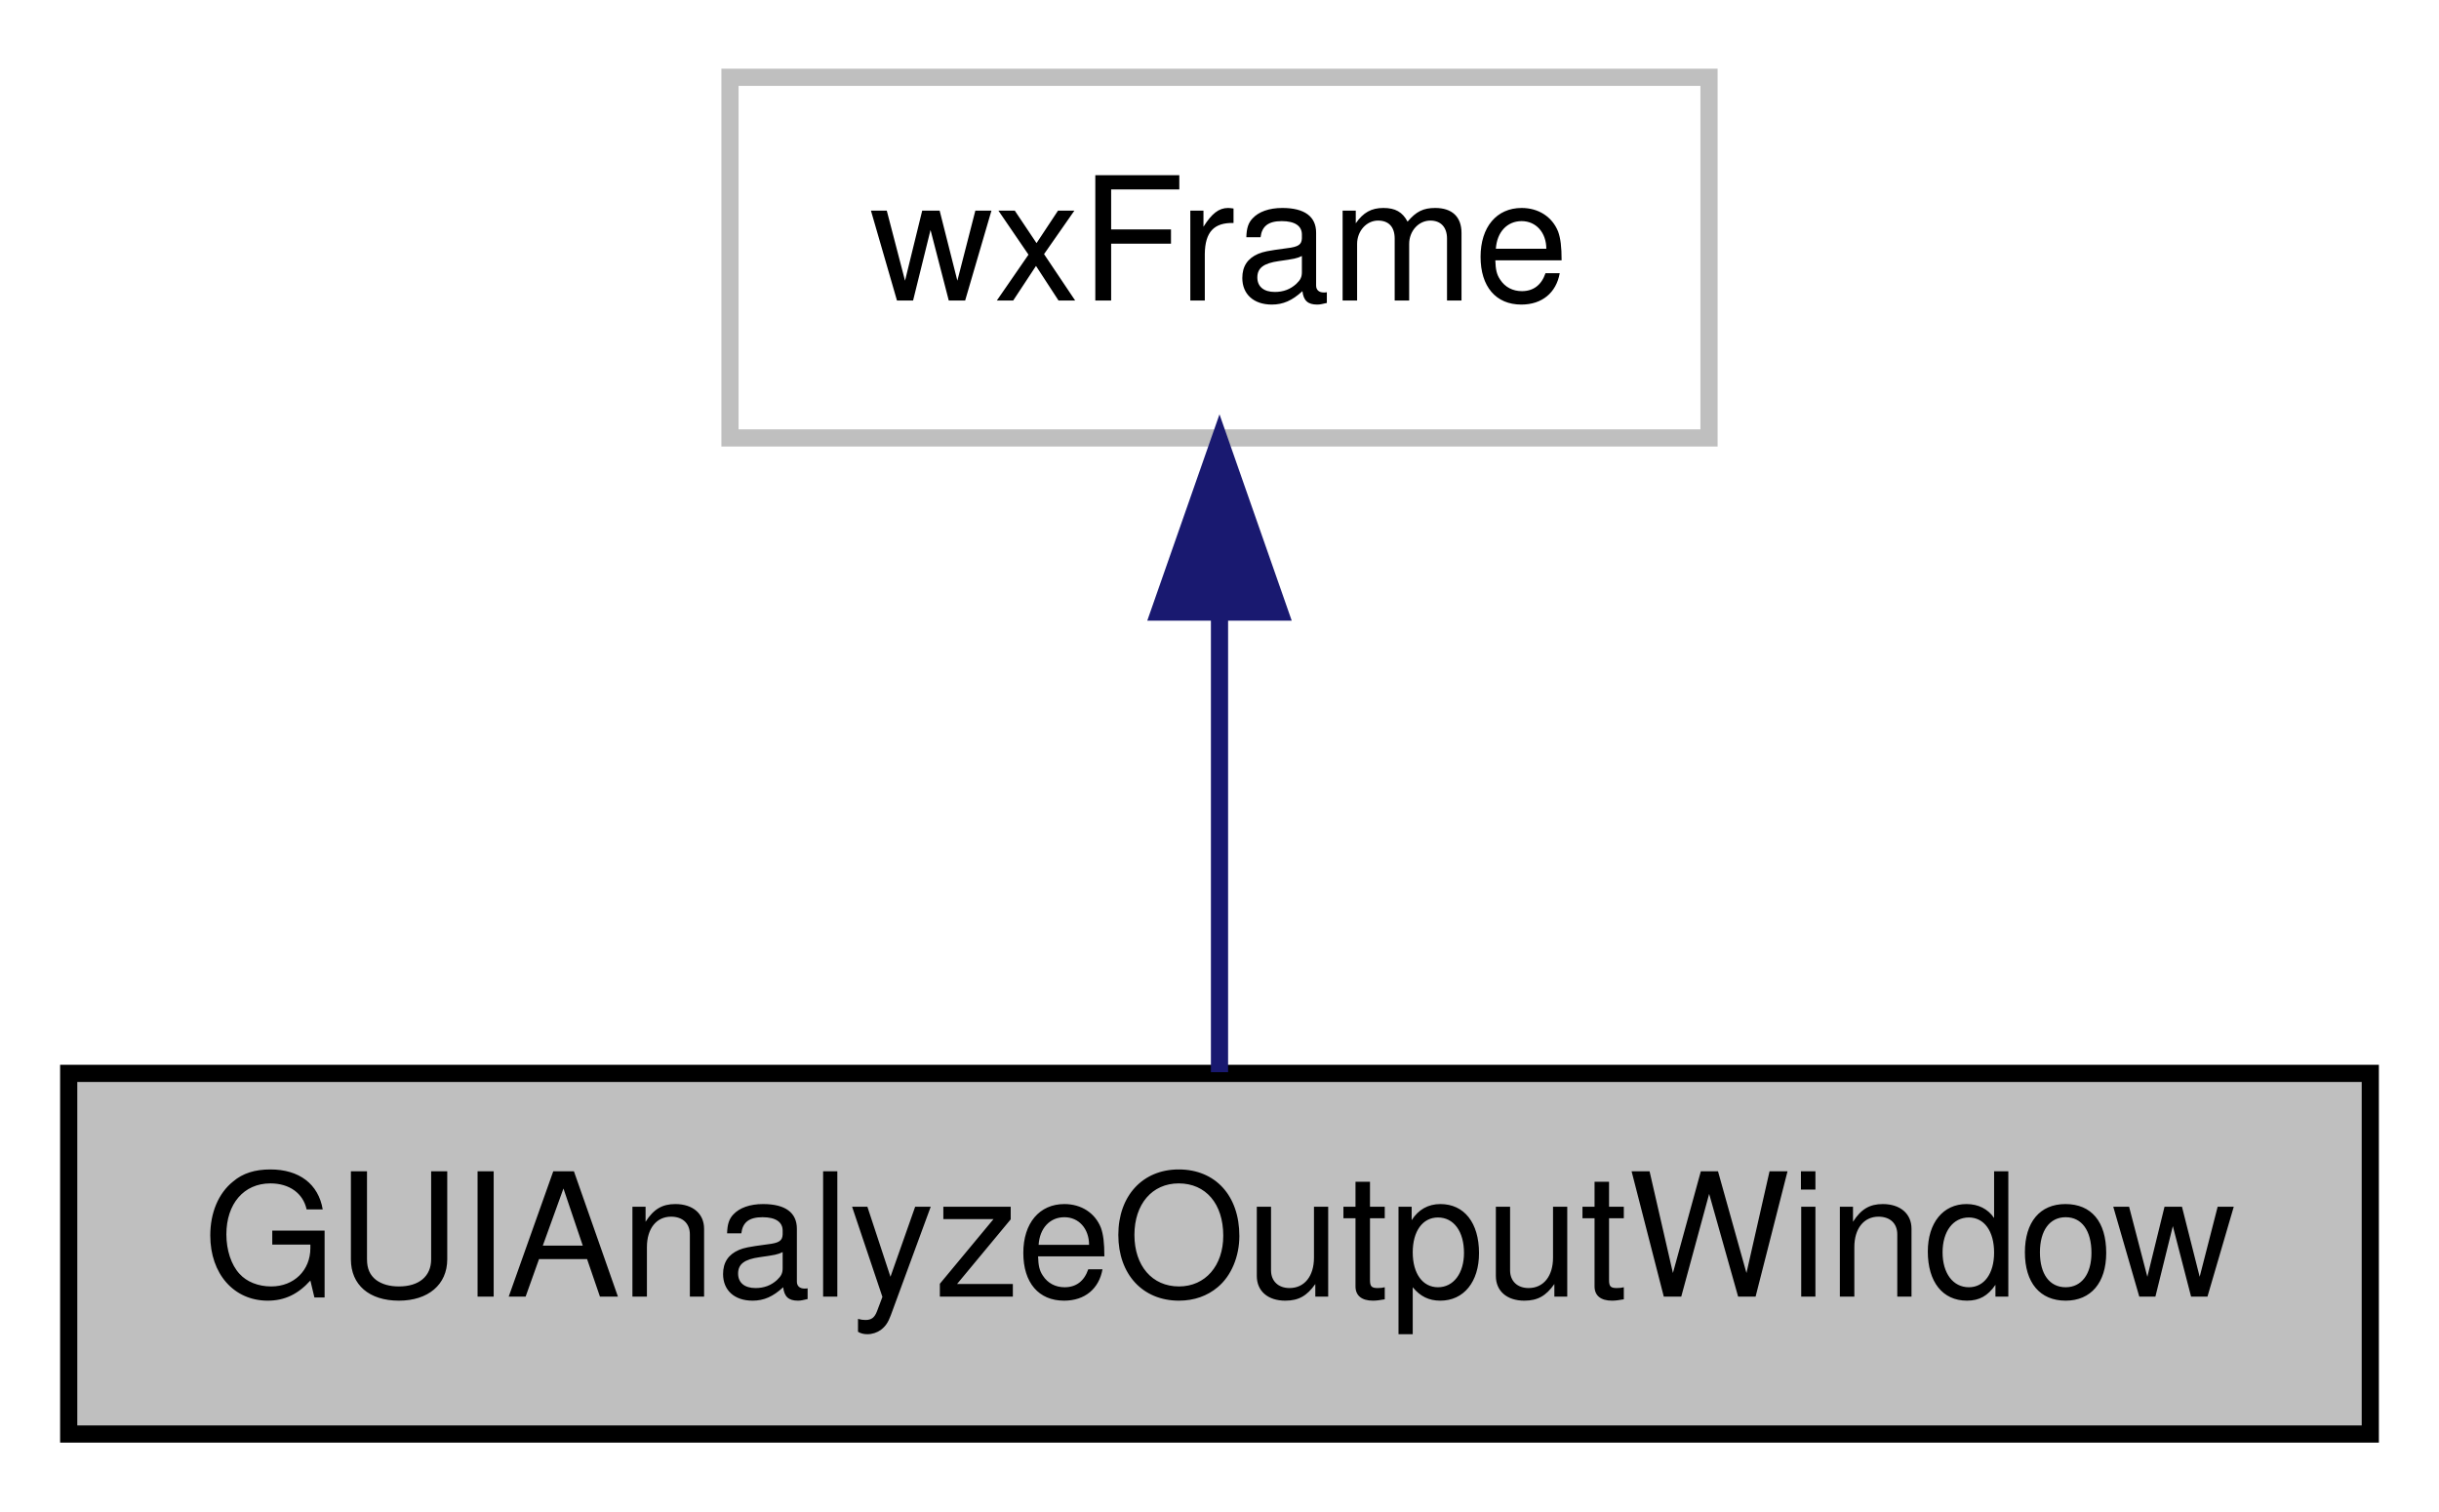
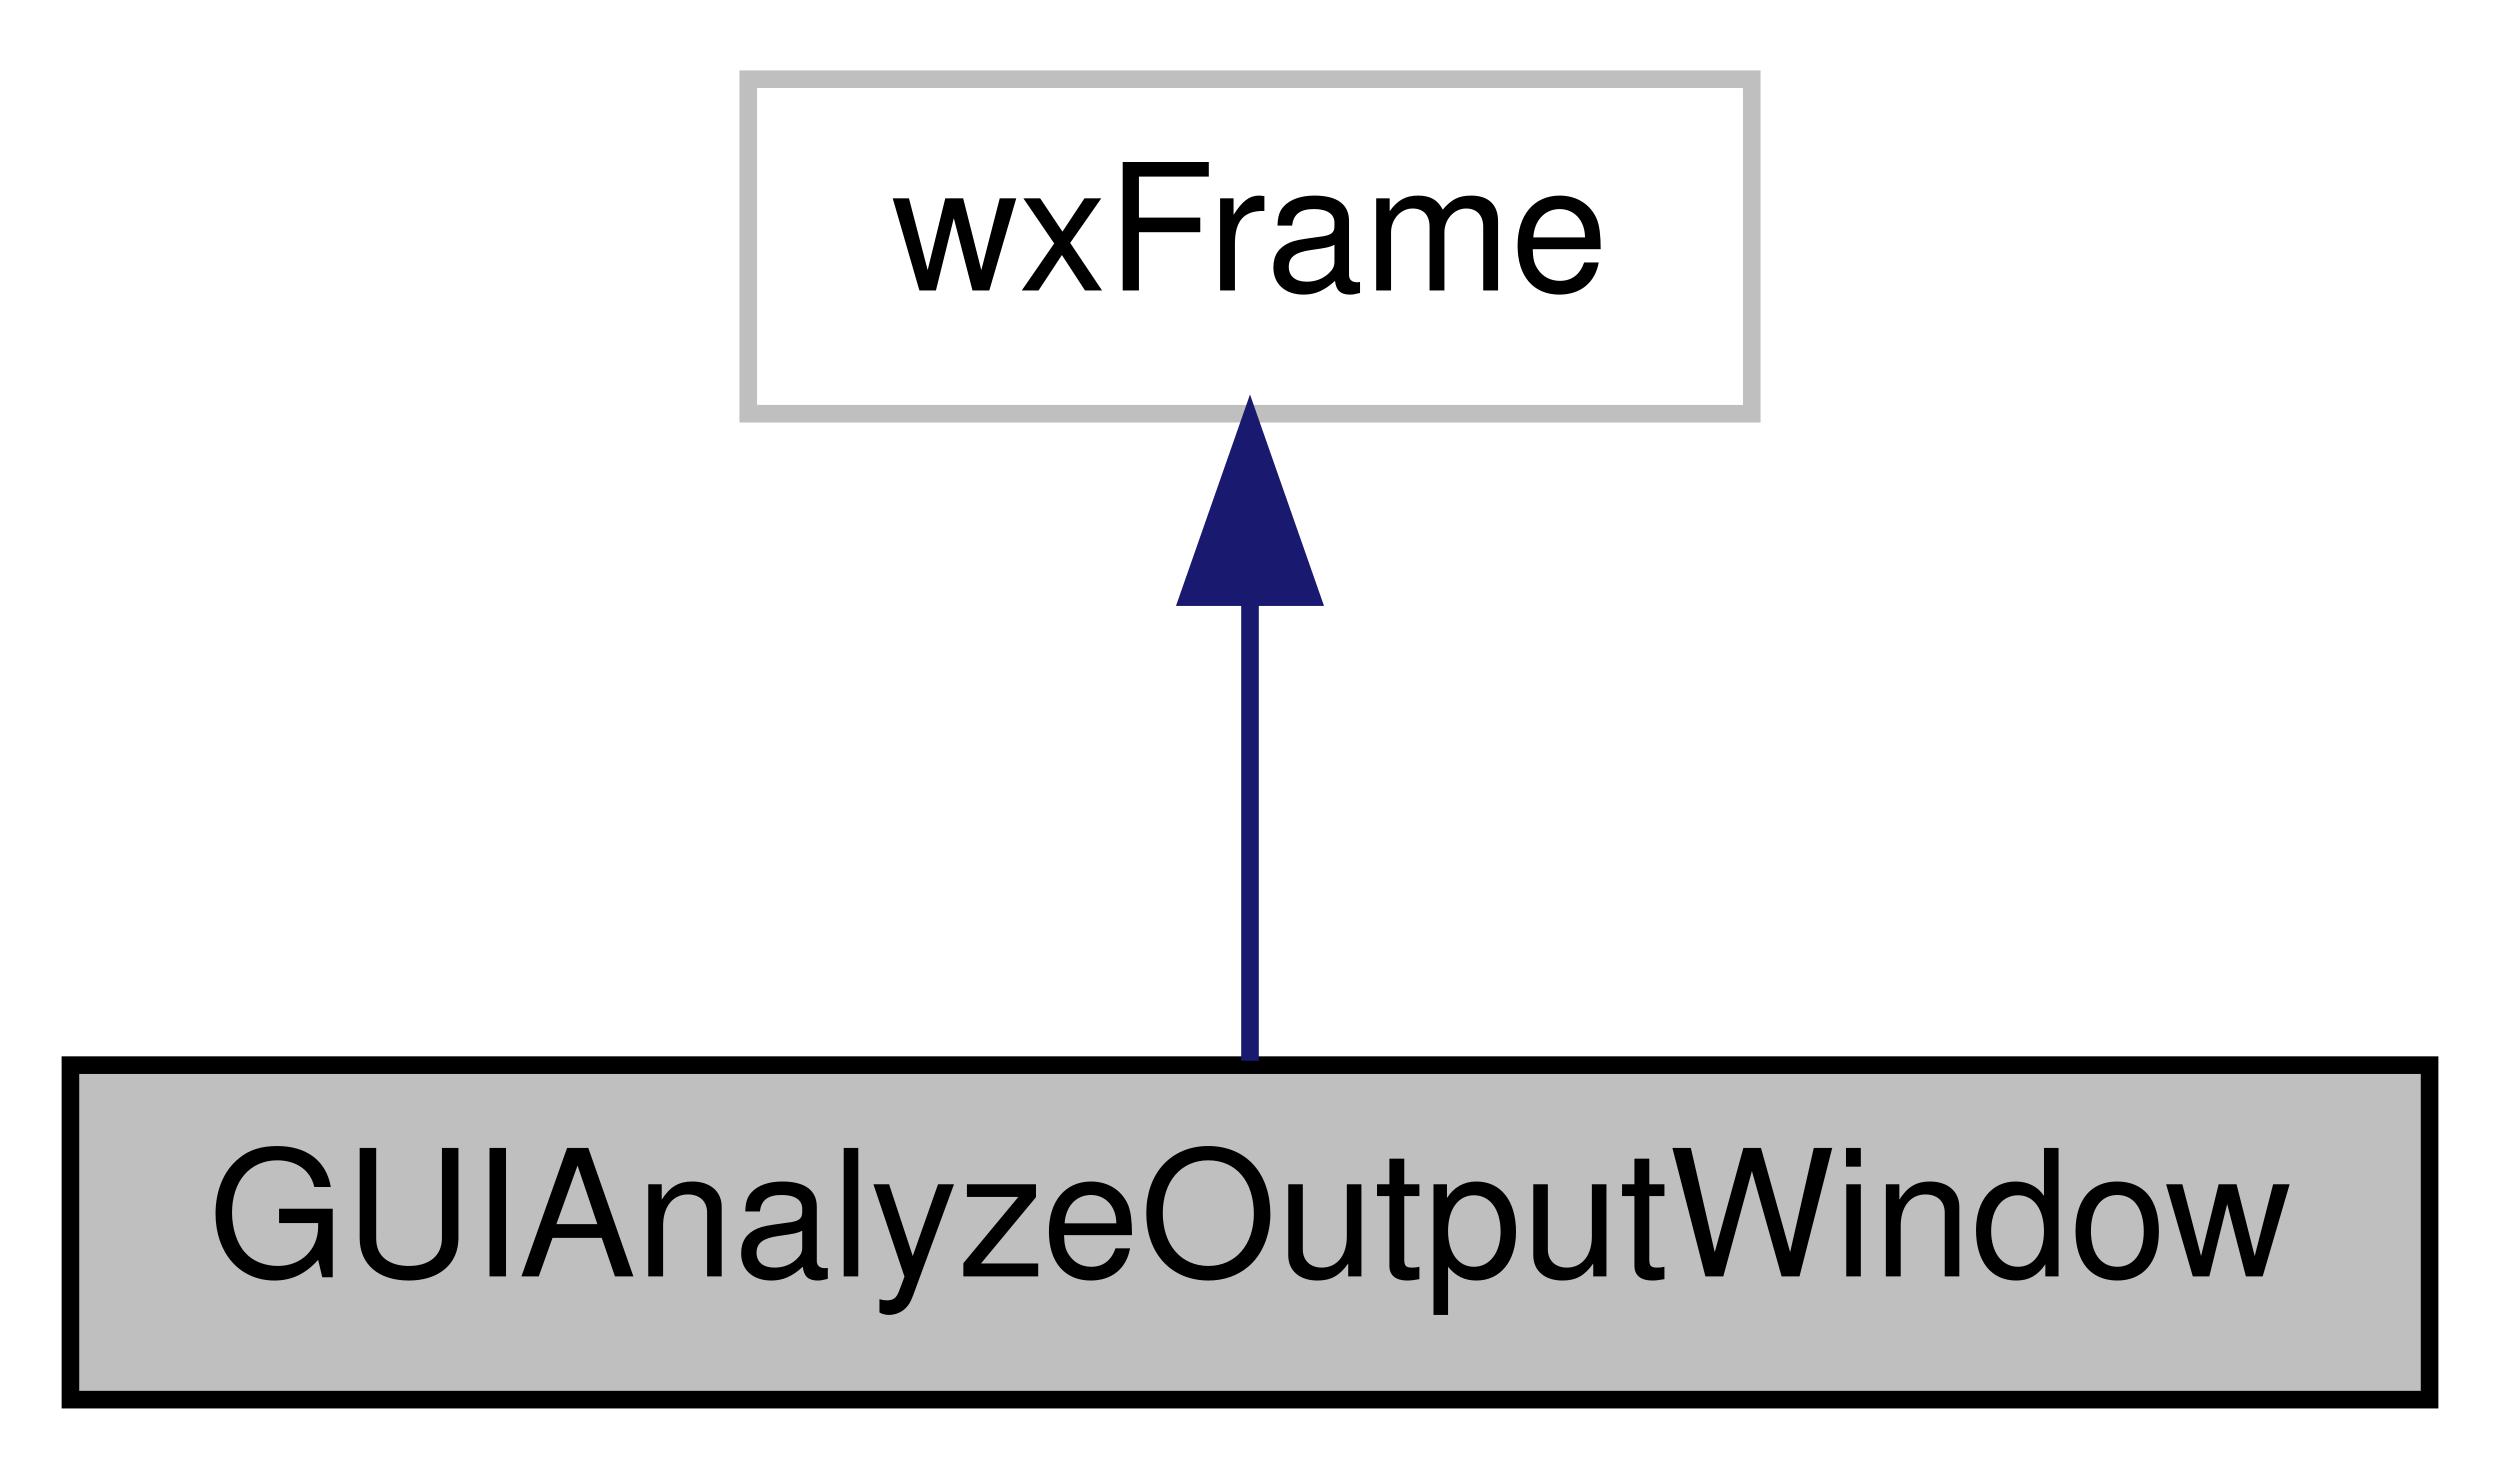
- <svg xmlns="http://www.w3.org/2000/svg" width="142pt" height="88pt" viewBox="0.00 0.00 142.00 88.00">
-   <g id="graph1" class="graph" transform="scale(1 1) rotate(0) translate(4 84)">
+ <svg xmlns="http://www.w3.org/2000/svg" width="142pt" height="84pt" viewBox="0.00 0.00 142.00 84.00">
+   <g id="graph0" class="graph" transform="scale(1 1) rotate(0) translate(4 80)">
    <g id="node1" class="node">
-       <polygon fill="#bfbfbf" stroke="black" points="0,-0.5 0,-21.5 134,-21.5 134,-0.5 0,-0.5" />
-       <text text-anchor="middle" x="67" y="-8.5" font-family="Helvetica,sans-Serif" font-size="10.00">GUIAnalyzeOutputWindow</text>
+       <polygon fill="#bfbfbf" stroke="black" points="0,-0.5 0,-19.5 134,-19.5 134,-0.5 0,-0.5" />
+       <text text-anchor="middle" x="67" y="-7.5" font-family="Helvetica,sans-Serif" font-size="10.00">GUIAnalyzeOutputWindow</text>
    </g>
    <g id="node2" class="node">
-       <polygon fill="none" stroke="#bfbfbf" points="38.5,-58.5 38.5,-79.5 95.5,-79.5 95.5,-58.5 38.5,-58.5" />
-       <text text-anchor="middle" x="67" y="-66.5" font-family="Helvetica,sans-Serif" font-size="10.00">wxFrame</text>
+       <polygon fill="none" stroke="#bfbfbf" points="38.5,-56.5 38.5,-75.5 95.5,-75.5 95.5,-56.5 38.5,-56.5" />
+       <text text-anchor="middle" x="67" y="-63.5" font-family="Helvetica,sans-Serif" font-size="10.00">wxFrame</text>
    </g>
-     <g id="edge2" class="edge">
-       <path fill="none" stroke="midnightblue" d="M67,-48.191C67,-39.168 67,-28.994 67,-21.571" />
-       <polygon fill="midnightblue" stroke="midnightblue" points="63.5,-48.362 67,-58.362 70.5,-48.362 63.5,-48.362" />
+     <g id="edge1" class="edge">
+       <path fill="none" stroke="midnightblue" d="M67,-45.804C67,-36.91 67,-26.78 67,-19.751" />
+       <polygon fill="midnightblue" stroke="midnightblue" points="63.5,-46.083 67,-56.083 70.5,-46.083 63.5,-46.083" />
    </g>
  </g>
</svg>
